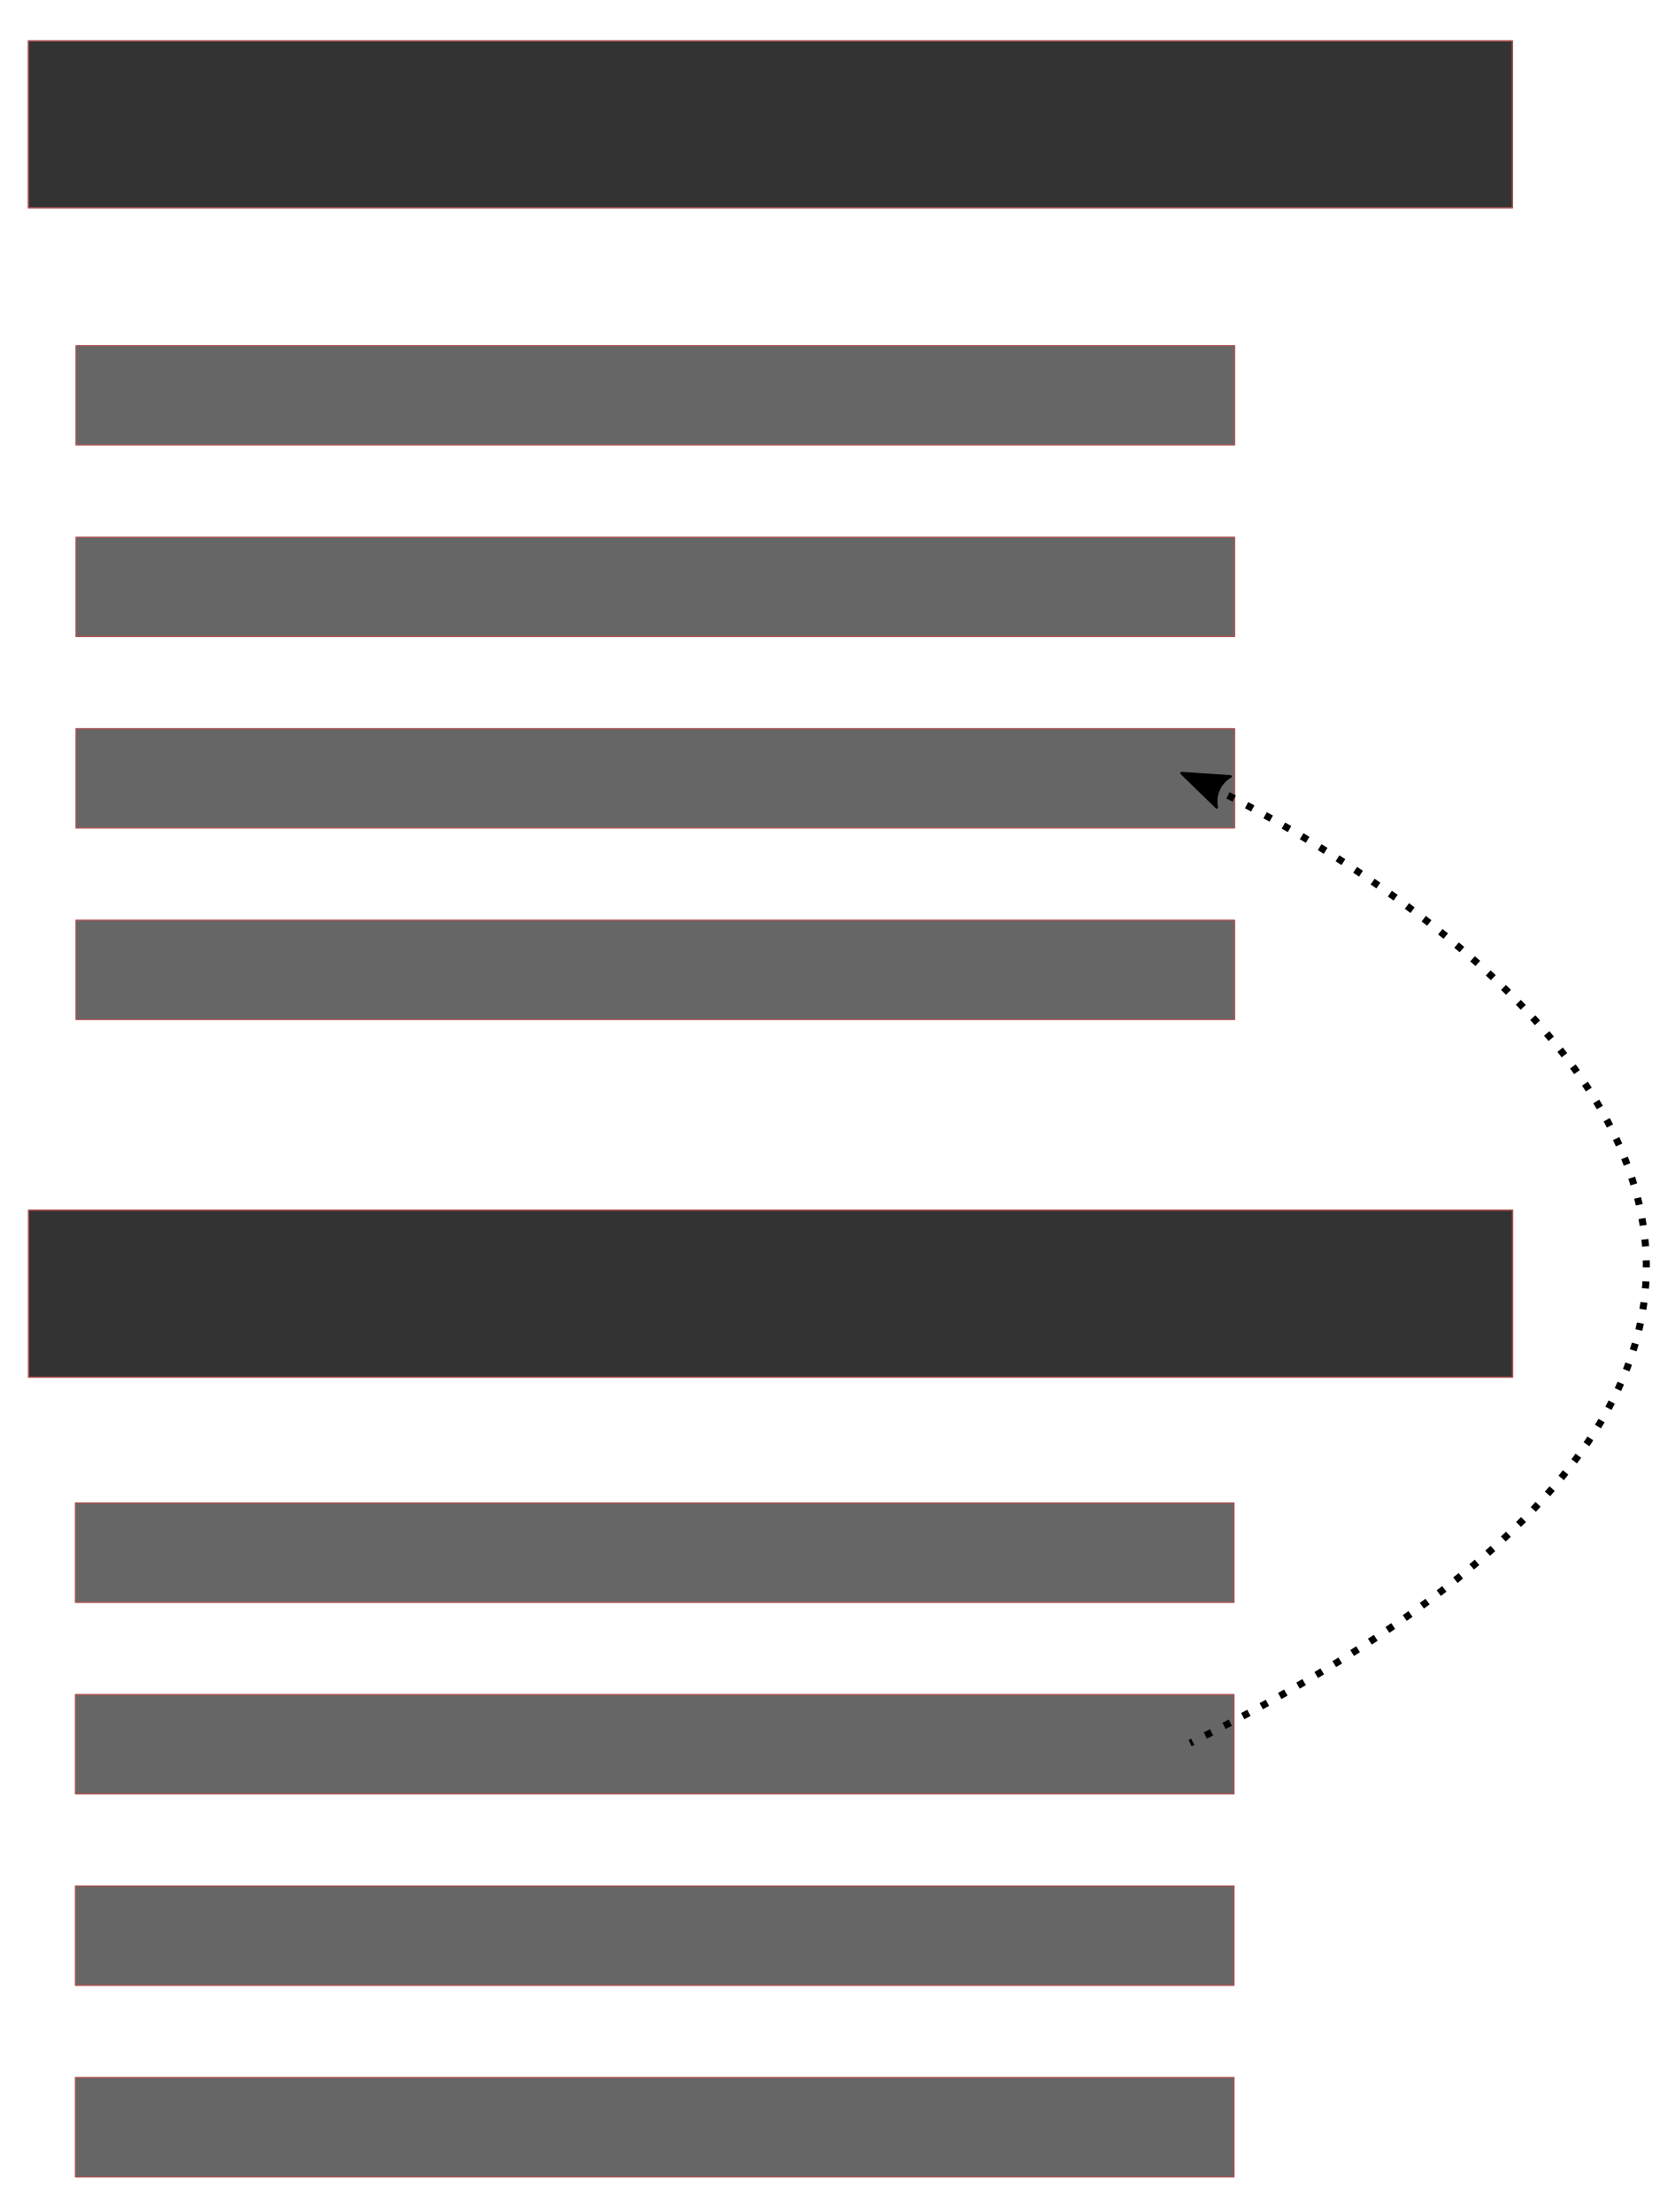
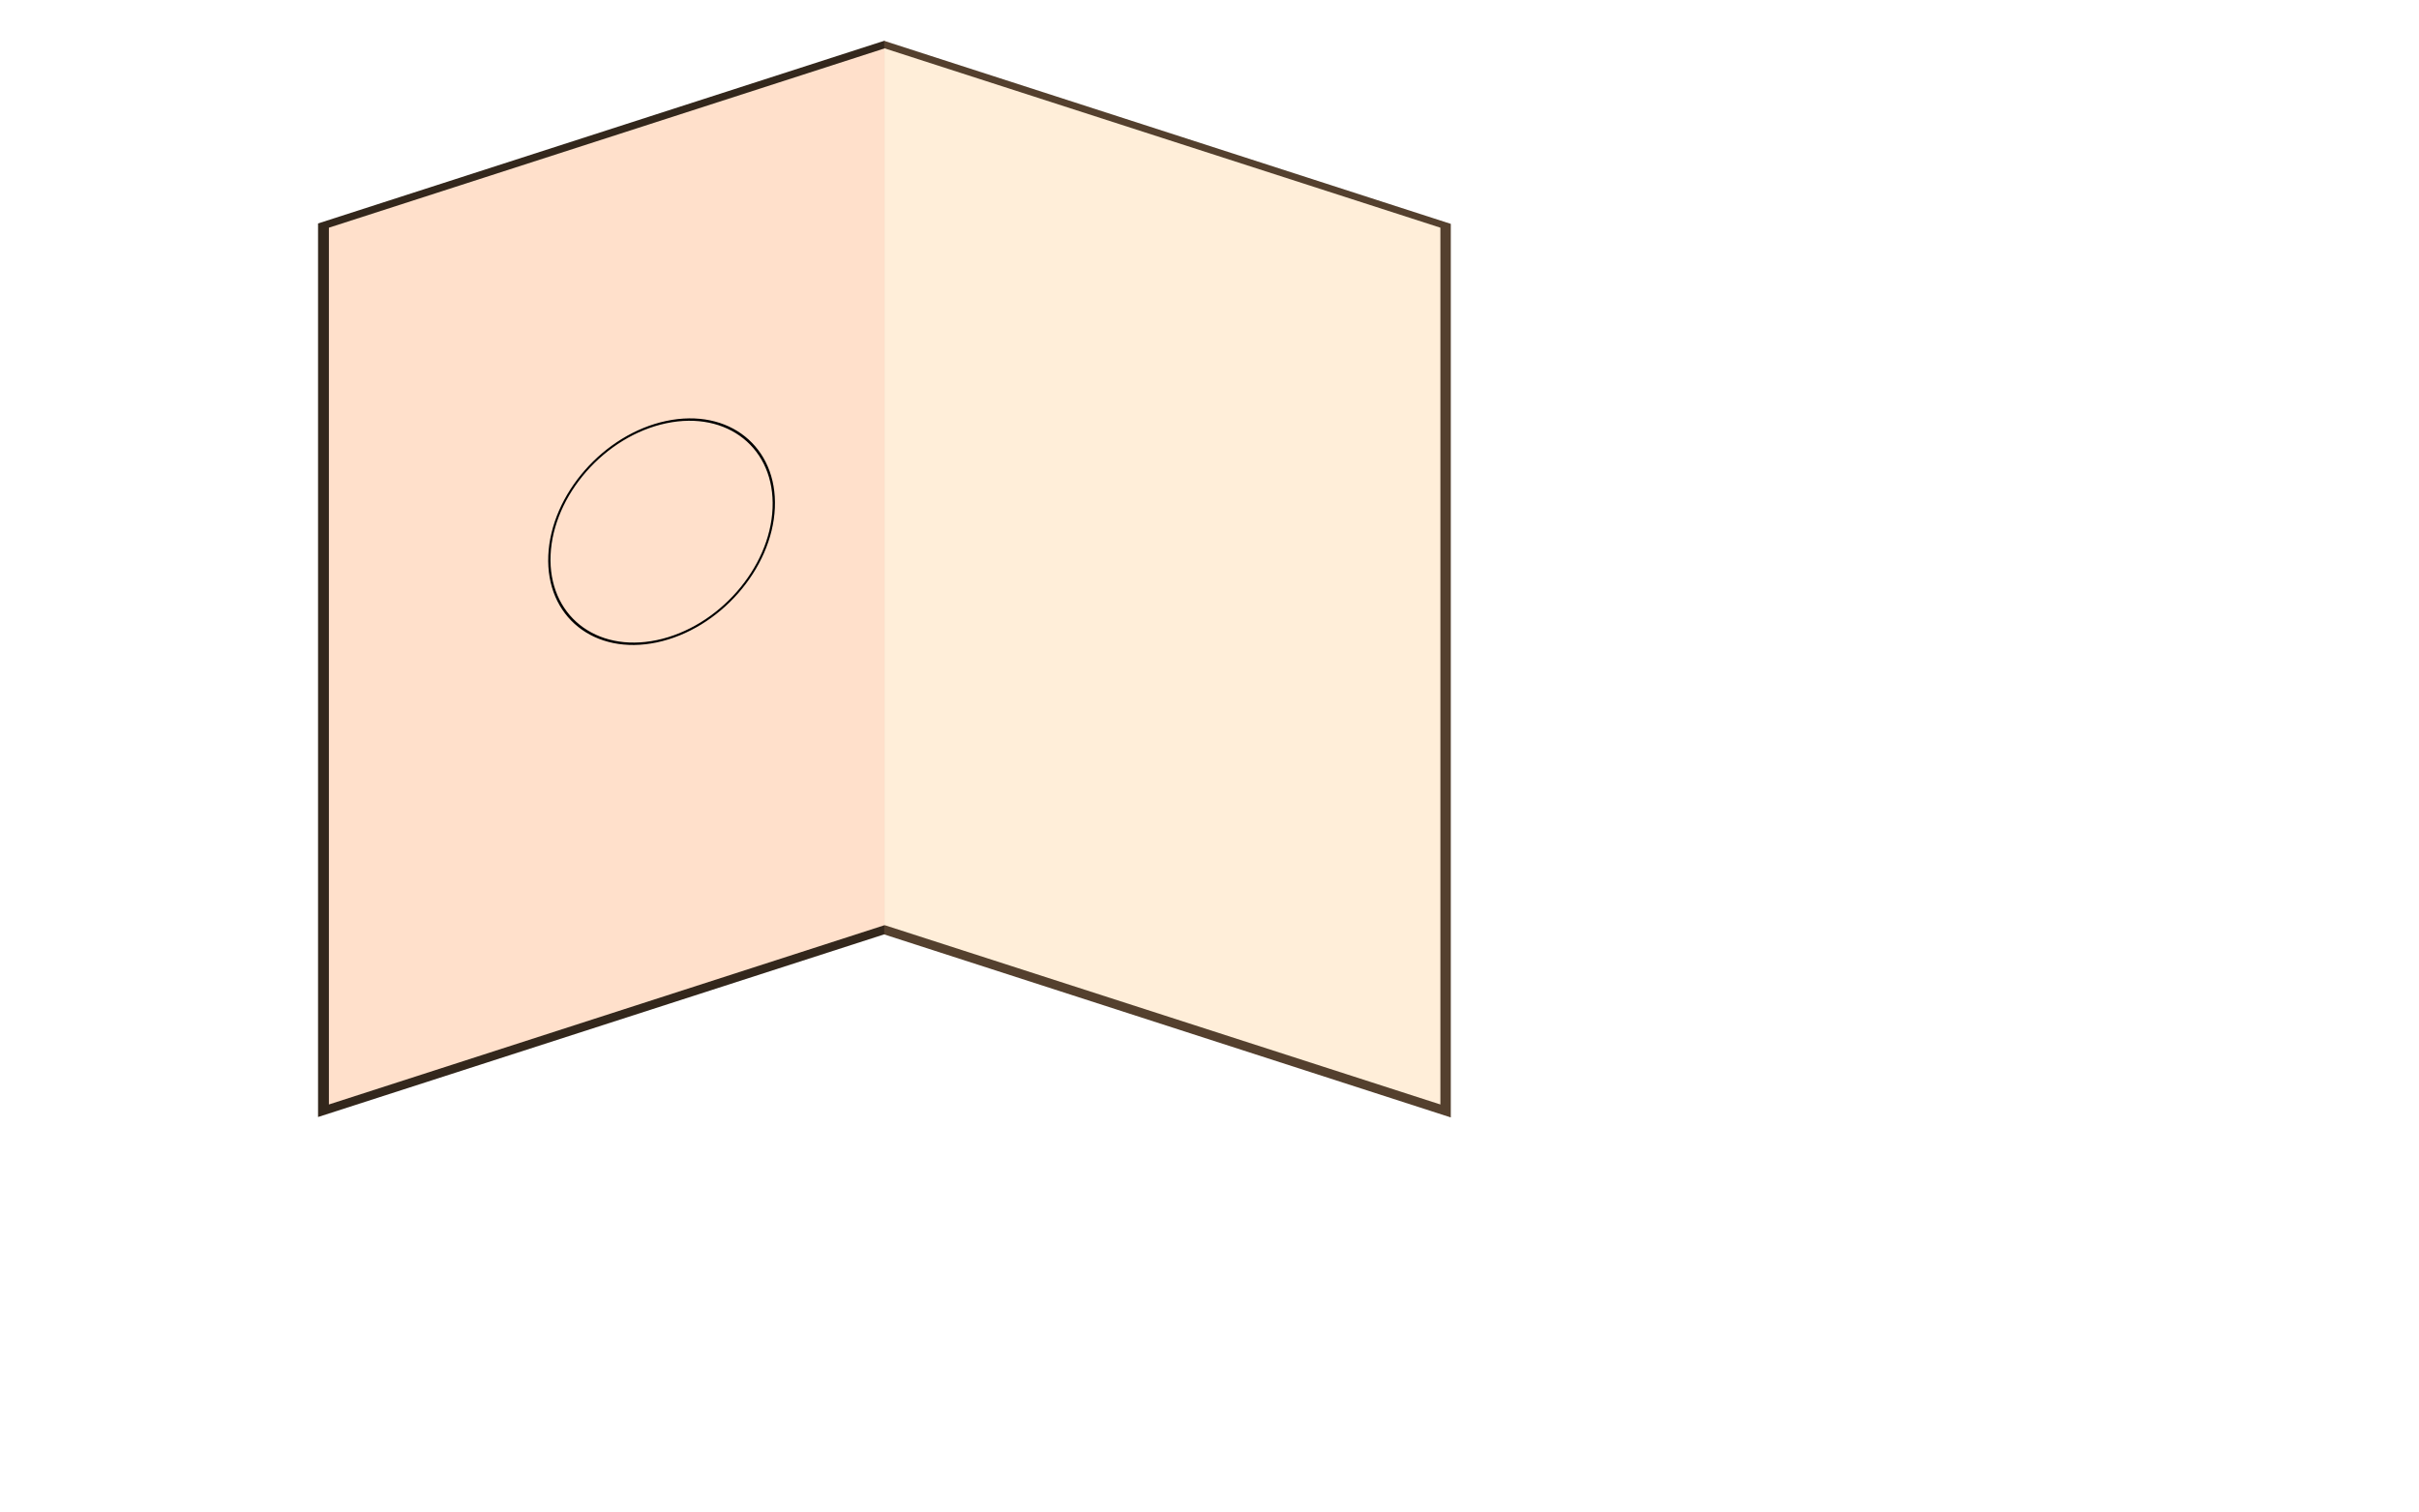
- <svg xmlns="http://www.w3.org/2000/svg" width="480.053" height="640" viewBox="0 0 480.053 640" id="svg2" version="1.1">
-   <defs id="defs4">
-     <marker orient="auto" refY="0" refX="0" id="Arrow2Mstart" style="overflow:visible">
-       <path id="path4245" style="fill:#000000;fill-opacity:1;fill-rule:evenodd;stroke:#000000;stroke-width:0.625;stroke-linejoin:round;stroke-opacity:1" d="M 8.719,4.034 -2.207,0.016 8.719,-4.002 c -1.745,2.372 -1.735,5.617 -6e-7,8.035 z" transform="scale(0.6,0.6)" />
-     </marker>
-     <marker orient="auto" refY="0" refX="0" id="TriangleInL" style="overflow:visible">
-       <path id="path4354" d="m 5.77,0 -8.65,5 0,-10 8.65,5 z" style="fill:#000000;fill-opacity:1;fill-rule:evenodd;stroke:#000000;stroke-width:1pt;stroke-opacity:1" transform="scale(-0.8,-0.8)" />
-     </marker>
-   </defs>
-   <g id="layer1" transform="translate(-11.9182,-305.0743)">
-     <rect style="fill:#333333;fill-opacity:1;fill-rule:nonzero;stroke:#b05050;stroke-width:0.38;stroke-linecap:round;stroke-linejoin:round;stroke-miterlimit:4;stroke-dasharray:none;stroke-dashoffset:0;stroke-opacity:1" id="rect4136" width="429.367" height="48.338" x="20.108" y="316.882" />
-     <rect style="fill:#666666;fill-opacity:1;fill-rule:nonzero;stroke:#b05050;stroke-width:0.349;stroke-linecap:round;stroke-linejoin:round;stroke-miterlimit:4;stroke-dasharray:none;stroke-dashoffset:0;stroke-opacity:1" id="rect4138" width="335.176" height="28.729" x="33.911" y="405.093" />
-     <rect style="fill:#666666;fill-opacity:1;fill-rule:nonzero;stroke:#b05050;stroke-width:0.349;stroke-linecap:round;stroke-linejoin:round;stroke-miterlimit:4;stroke-dasharray:none;stroke-dashoffset:0;stroke-opacity:1" id="rect4138-4" width="335.176" height="28.729" x="33.911" y="460.499" />
-     <rect style="fill:#666666;fill-opacity:1;fill-rule:nonzero;stroke:#b05050;stroke-width:0.349;stroke-linecap:round;stroke-linejoin:round;stroke-miterlimit:4;stroke-dasharray:none;stroke-dashoffset:0;stroke-opacity:1" id="rect4138-6" width="335.176" height="28.729" x="33.911" y="515.906" />
-     <rect style="fill:#666666;fill-opacity:1;fill-rule:nonzero;stroke:#b05050;stroke-width:0.349;stroke-linecap:round;stroke-linejoin:round;stroke-miterlimit:4;stroke-dasharray:none;stroke-dashoffset:0;stroke-opacity:1" id="rect4138-7" width="335.176" height="28.729" x="33.911" y="571.312" />
-     <rect style="fill:#333333;fill-opacity:1;fill-rule:nonzero;stroke:#b05050;stroke-width:0.38;stroke-linecap:round;stroke-linejoin:round;stroke-miterlimit:4;stroke-dasharray:none;stroke-dashoffset:0;stroke-opacity:1" id="rect4136-6" width="429.367" height="48.338" x="20.159" y="655.203" />
-     <rect style="fill:#666666;fill-opacity:1;fill-rule:nonzero;stroke:#b05050;stroke-width:0.349;stroke-linecap:round;stroke-linejoin:round;stroke-miterlimit:4;stroke-dasharray:none;stroke-dashoffset:0;stroke-opacity:1" id="rect4138-49" width="335.176" height="28.729" x="33.737" y="739.95" />
-     <rect style="fill:#666666;fill-opacity:1;fill-rule:nonzero;stroke:#b05050;stroke-width:0.349;stroke-linecap:round;stroke-linejoin:round;stroke-miterlimit:4;stroke-dasharray:none;stroke-dashoffset:0;stroke-opacity:1" id="rect4138-4-1" width="335.176" height="28.729" x="33.737" y="795.357" />
-     <rect style="fill:#666666;fill-opacity:1;fill-rule:nonzero;stroke:#b05050;stroke-width:0.349;stroke-linecap:round;stroke-linejoin:round;stroke-miterlimit:4;stroke-dasharray:none;stroke-dashoffset:0;stroke-opacity:1" id="rect4138-6-3" width="335.176" height="28.729" x="33.737" y="850.763" />
-     <rect style="fill:#666666;fill-opacity:1;fill-rule:nonzero;stroke:#b05050;stroke-width:0.349;stroke-linecap:round;stroke-linejoin:round;stroke-miterlimit:4;stroke-dasharray:none;stroke-dashoffset:0;stroke-opacity:1" id="rect4138-7-5" width="335.176" height="28.729" x="33.737" y="906.17" />
-     <path style="fill:none;fill-rule:evenodd;stroke:#000000;stroke-width:2.031;stroke-linecap:butt;stroke-linejoin:miter;stroke-miterlimit:4;stroke-dasharray:2.031, 4.063;stroke-dashoffset:0;stroke-opacity:1;marker-start:url(#Arrow2Mstart)" d="m 356.23,529.845 c 0,0 296.982,132.529 0,279.569" id="path4215" />
+ <svg xmlns="http://www.w3.org/2000/svg" width="1024" height="640" viewBox="0 0 11.378 7.111" id="svg4344" version="1.1">
+   <defs id="defs4346">
+     </defs>
+   <g id="layer1" transform="translate(0,-1.388889)">
+     <path style="fill:#33271c;fill-opacity:1;fill-rule:evenodd;stroke:none;stroke-width:0.011px;stroke-linecap:butt;stroke-linejoin:miter;stroke-opacity:1" d="m 4.161,1.58 0,4.204 L 1.496,6.644 l 0,-4.204 z" id="path5250-9" />
+     <path style="fill:#54402e;fill-opacity:1;fill-rule:evenodd;stroke:none;stroke-width:0.011px;stroke-linecap:butt;stroke-linejoin:miter;stroke-opacity:1" d="m 4.159,1.581 0,4.204 2.665,0.861 0,-4.204 z" id="path5250-2-8" />
+     <path style="fill:#ffe0cb;fill-opacity:1;fill-rule:evenodd;stroke:none;stroke-width:0.011px;stroke-linecap:butt;stroke-linejoin:miter;stroke-opacity:1" d="m 4.162,1.616 0,4.125 -2.615,0.844 0,-4.125 z" id="path5250" />
+     <path style="fill:#ffeed9;fill-opacity:1;fill-rule:evenodd;stroke:none;stroke-width:0.011px;stroke-linecap:butt;stroke-linejoin:miter;stroke-opacity:1" d="m 4.16,1.616 0,4.125 2.615,0.844 0,-4.125 z" id="path5250-2" />
+     <ellipse style="opacity:1;fill:none;fill-opacity:1;fill-rule:nonzero;stroke:#000000;stroke-width:0.011;stroke-linecap:round;stroke-linejoin:round;stroke-miterlimit:4;stroke-dasharray:none;stroke-dashoffset:0;stroke-opacity:1" id="path5302" ry="0.516" rx="0.539" cy="4.591" cx="3.382" transform="matrix(0.9785574,-0.2059742,-0.04305987,0.9990725,0,0)" />
  </g>
</svg>
